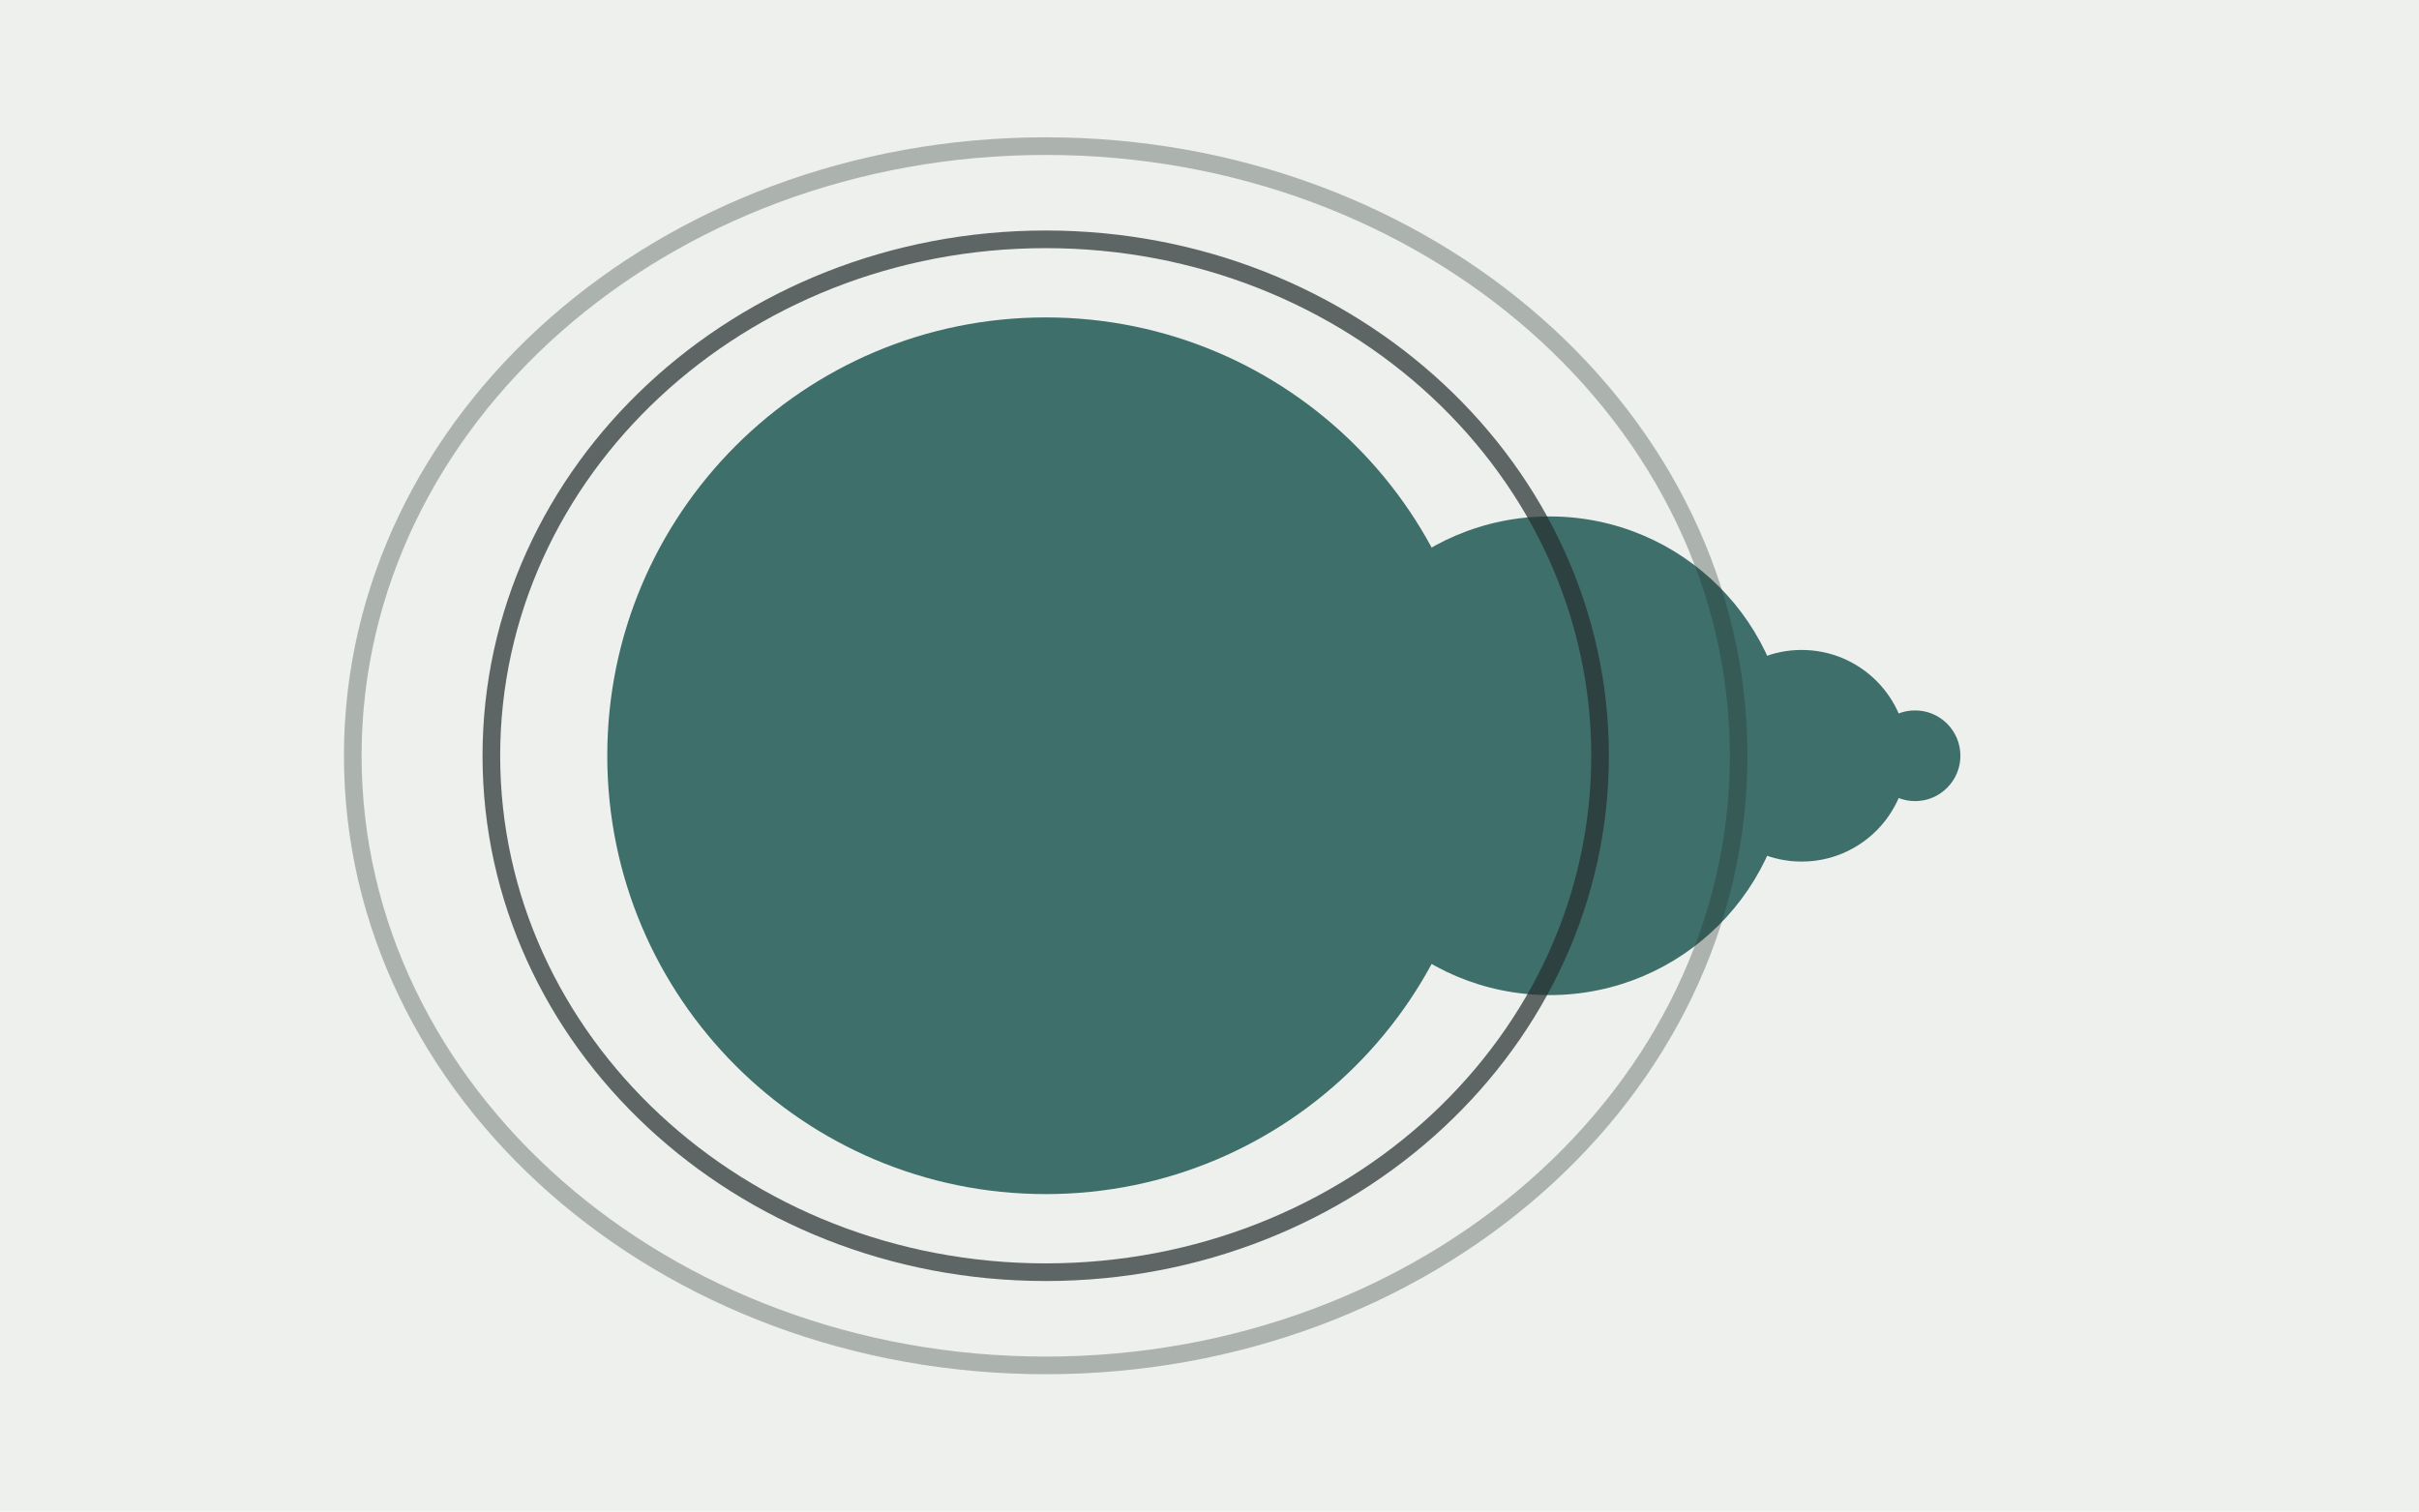
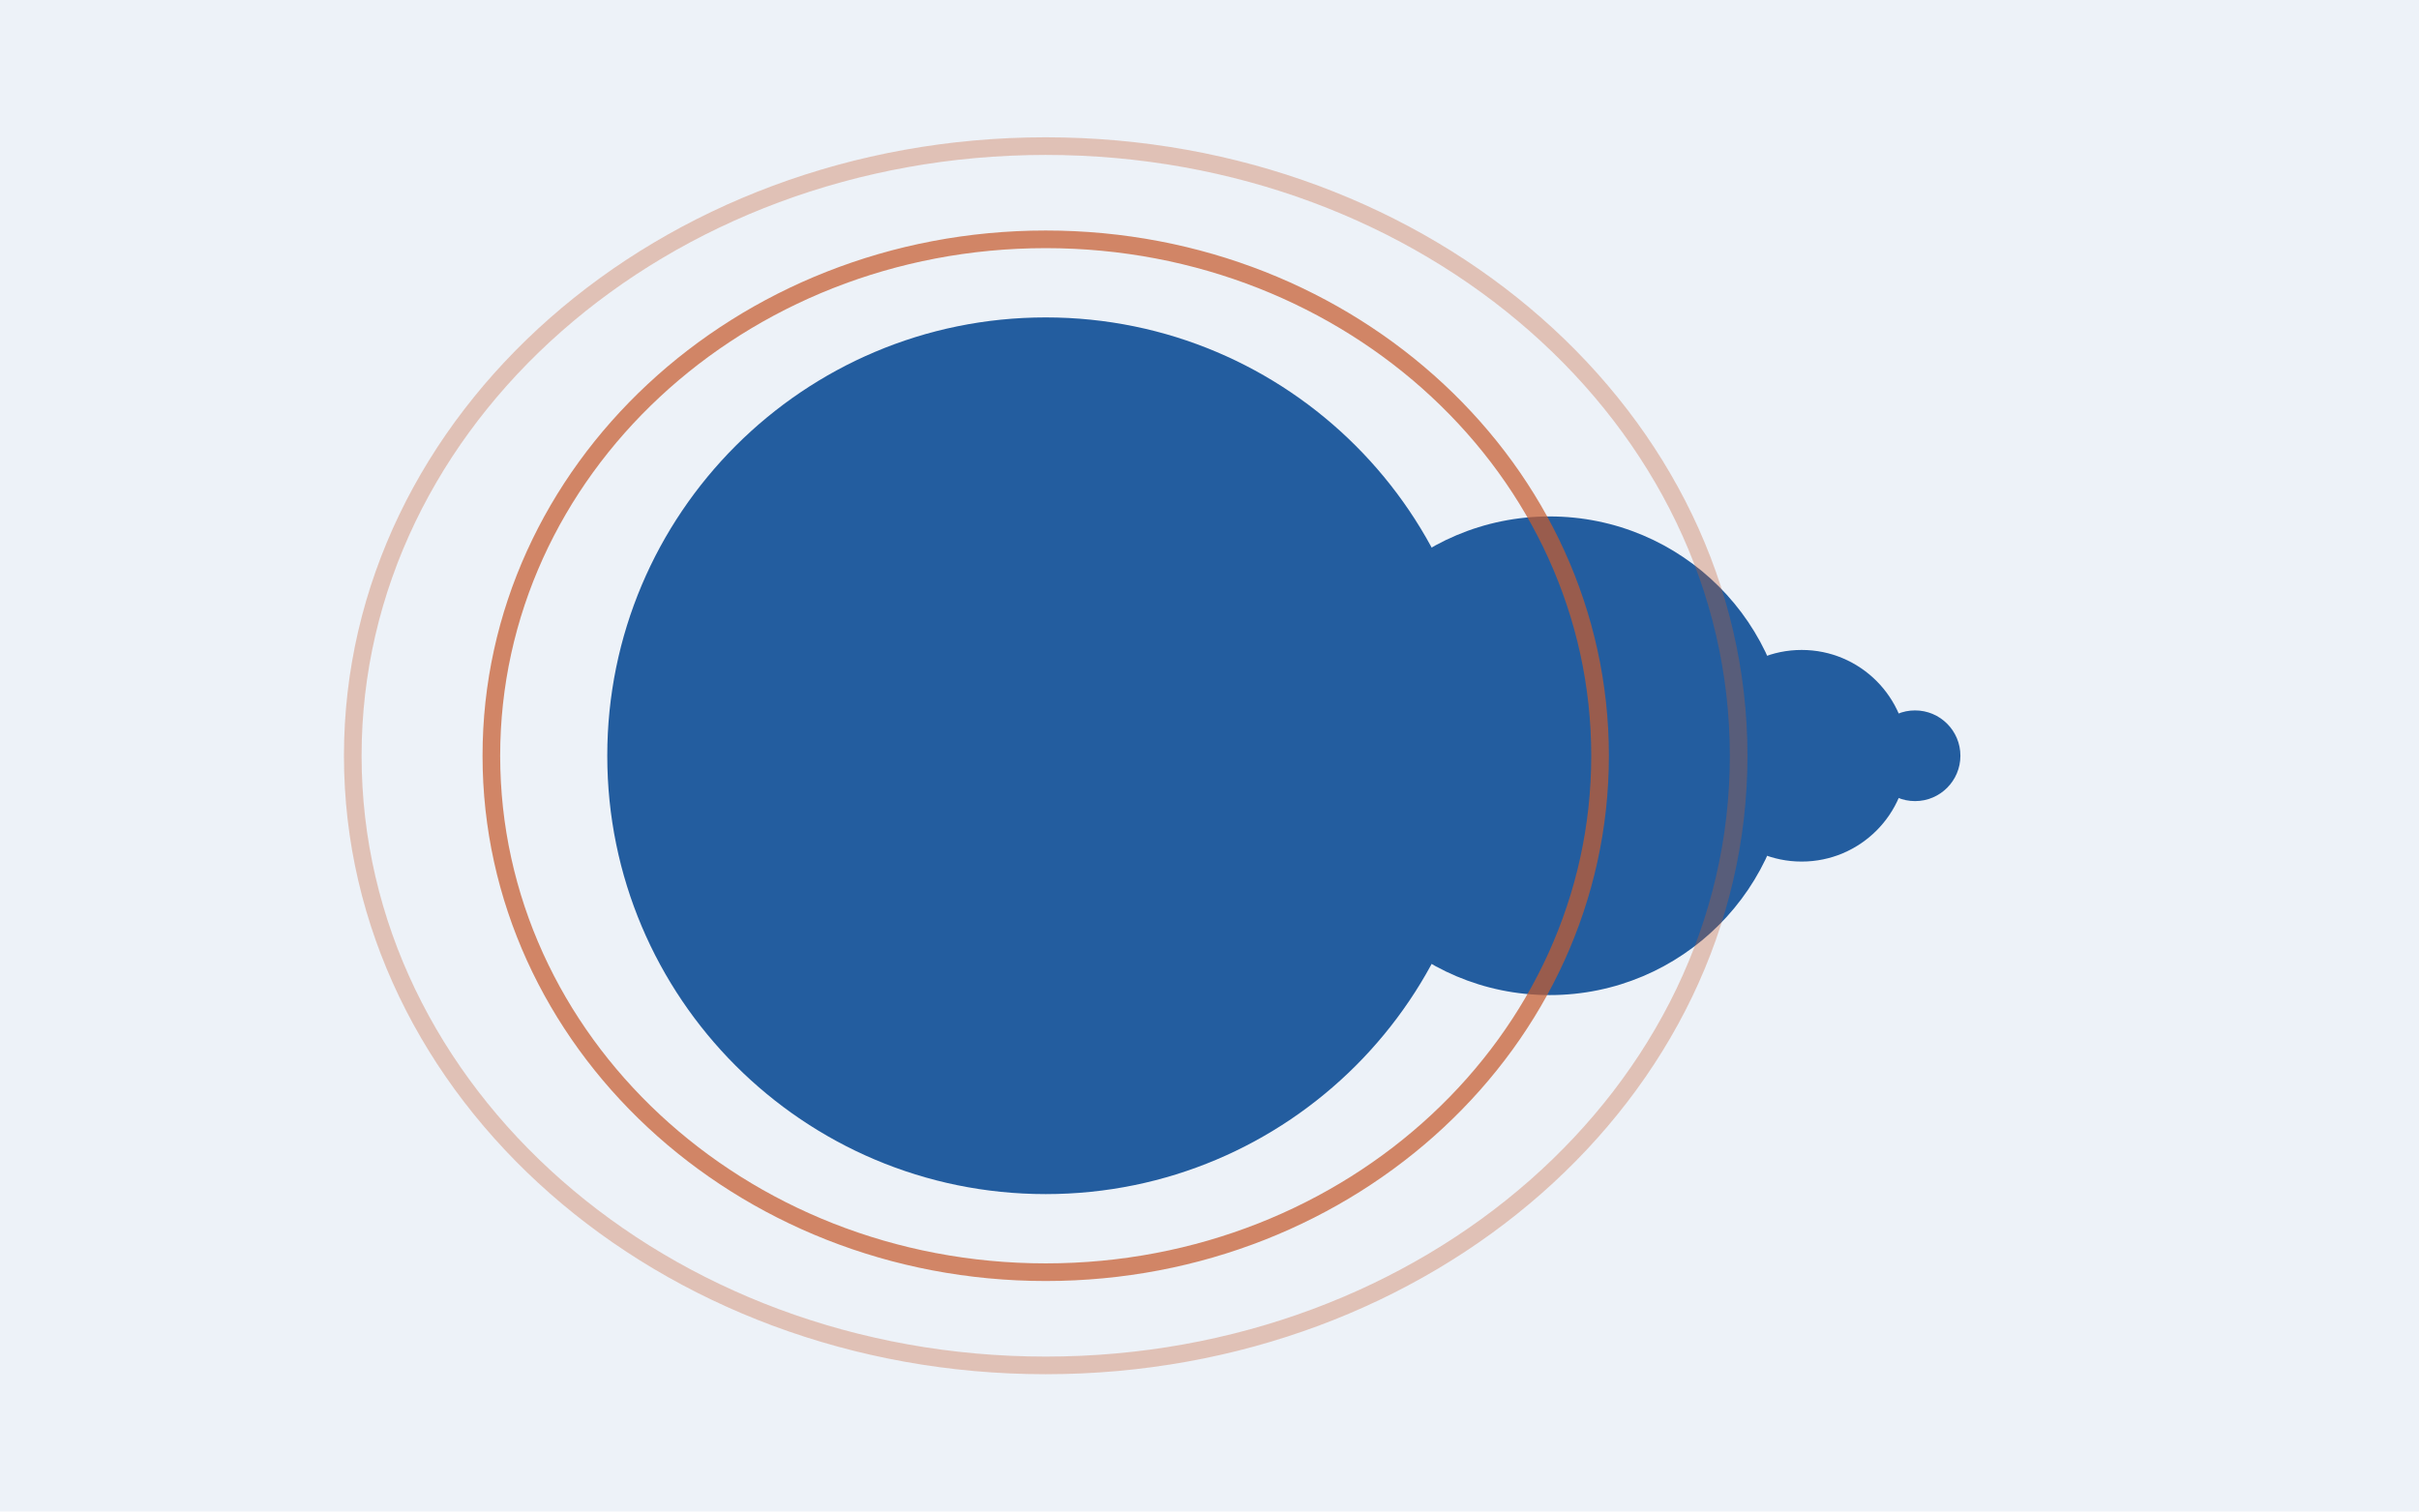
<svg xmlns="http://www.w3.org/2000/svg" viewBox="0 0 960 600" role="img" aria-labelledby="title desc">
-   <rect width="960" height="600" fill="#edf0ec" />
-   <g fill="#3f6f6b">
+   <rect width="960" height="600" fill="#edf2f8" />
+   <g fill="#235d9f">
    <circle cx="415" cy="300" r="174" />
    <circle cx="615" cy="300" r="95" />
    <circle cx="715" cy="300" r="42" />
    <circle cx="760" cy="300" r="18" />
  </g>
-   <g fill="none" stroke="#25312f" stroke-width="7" opacity=".72">
+   <g fill="none" stroke="#c65c2e" stroke-width="7" opacity=".72">
    <ellipse cx="415" cy="300" rx="220" ry="205" />
    <ellipse cx="415" cy="300" rx="275" ry="242" opacity=".45" />
  </g>
</svg>
